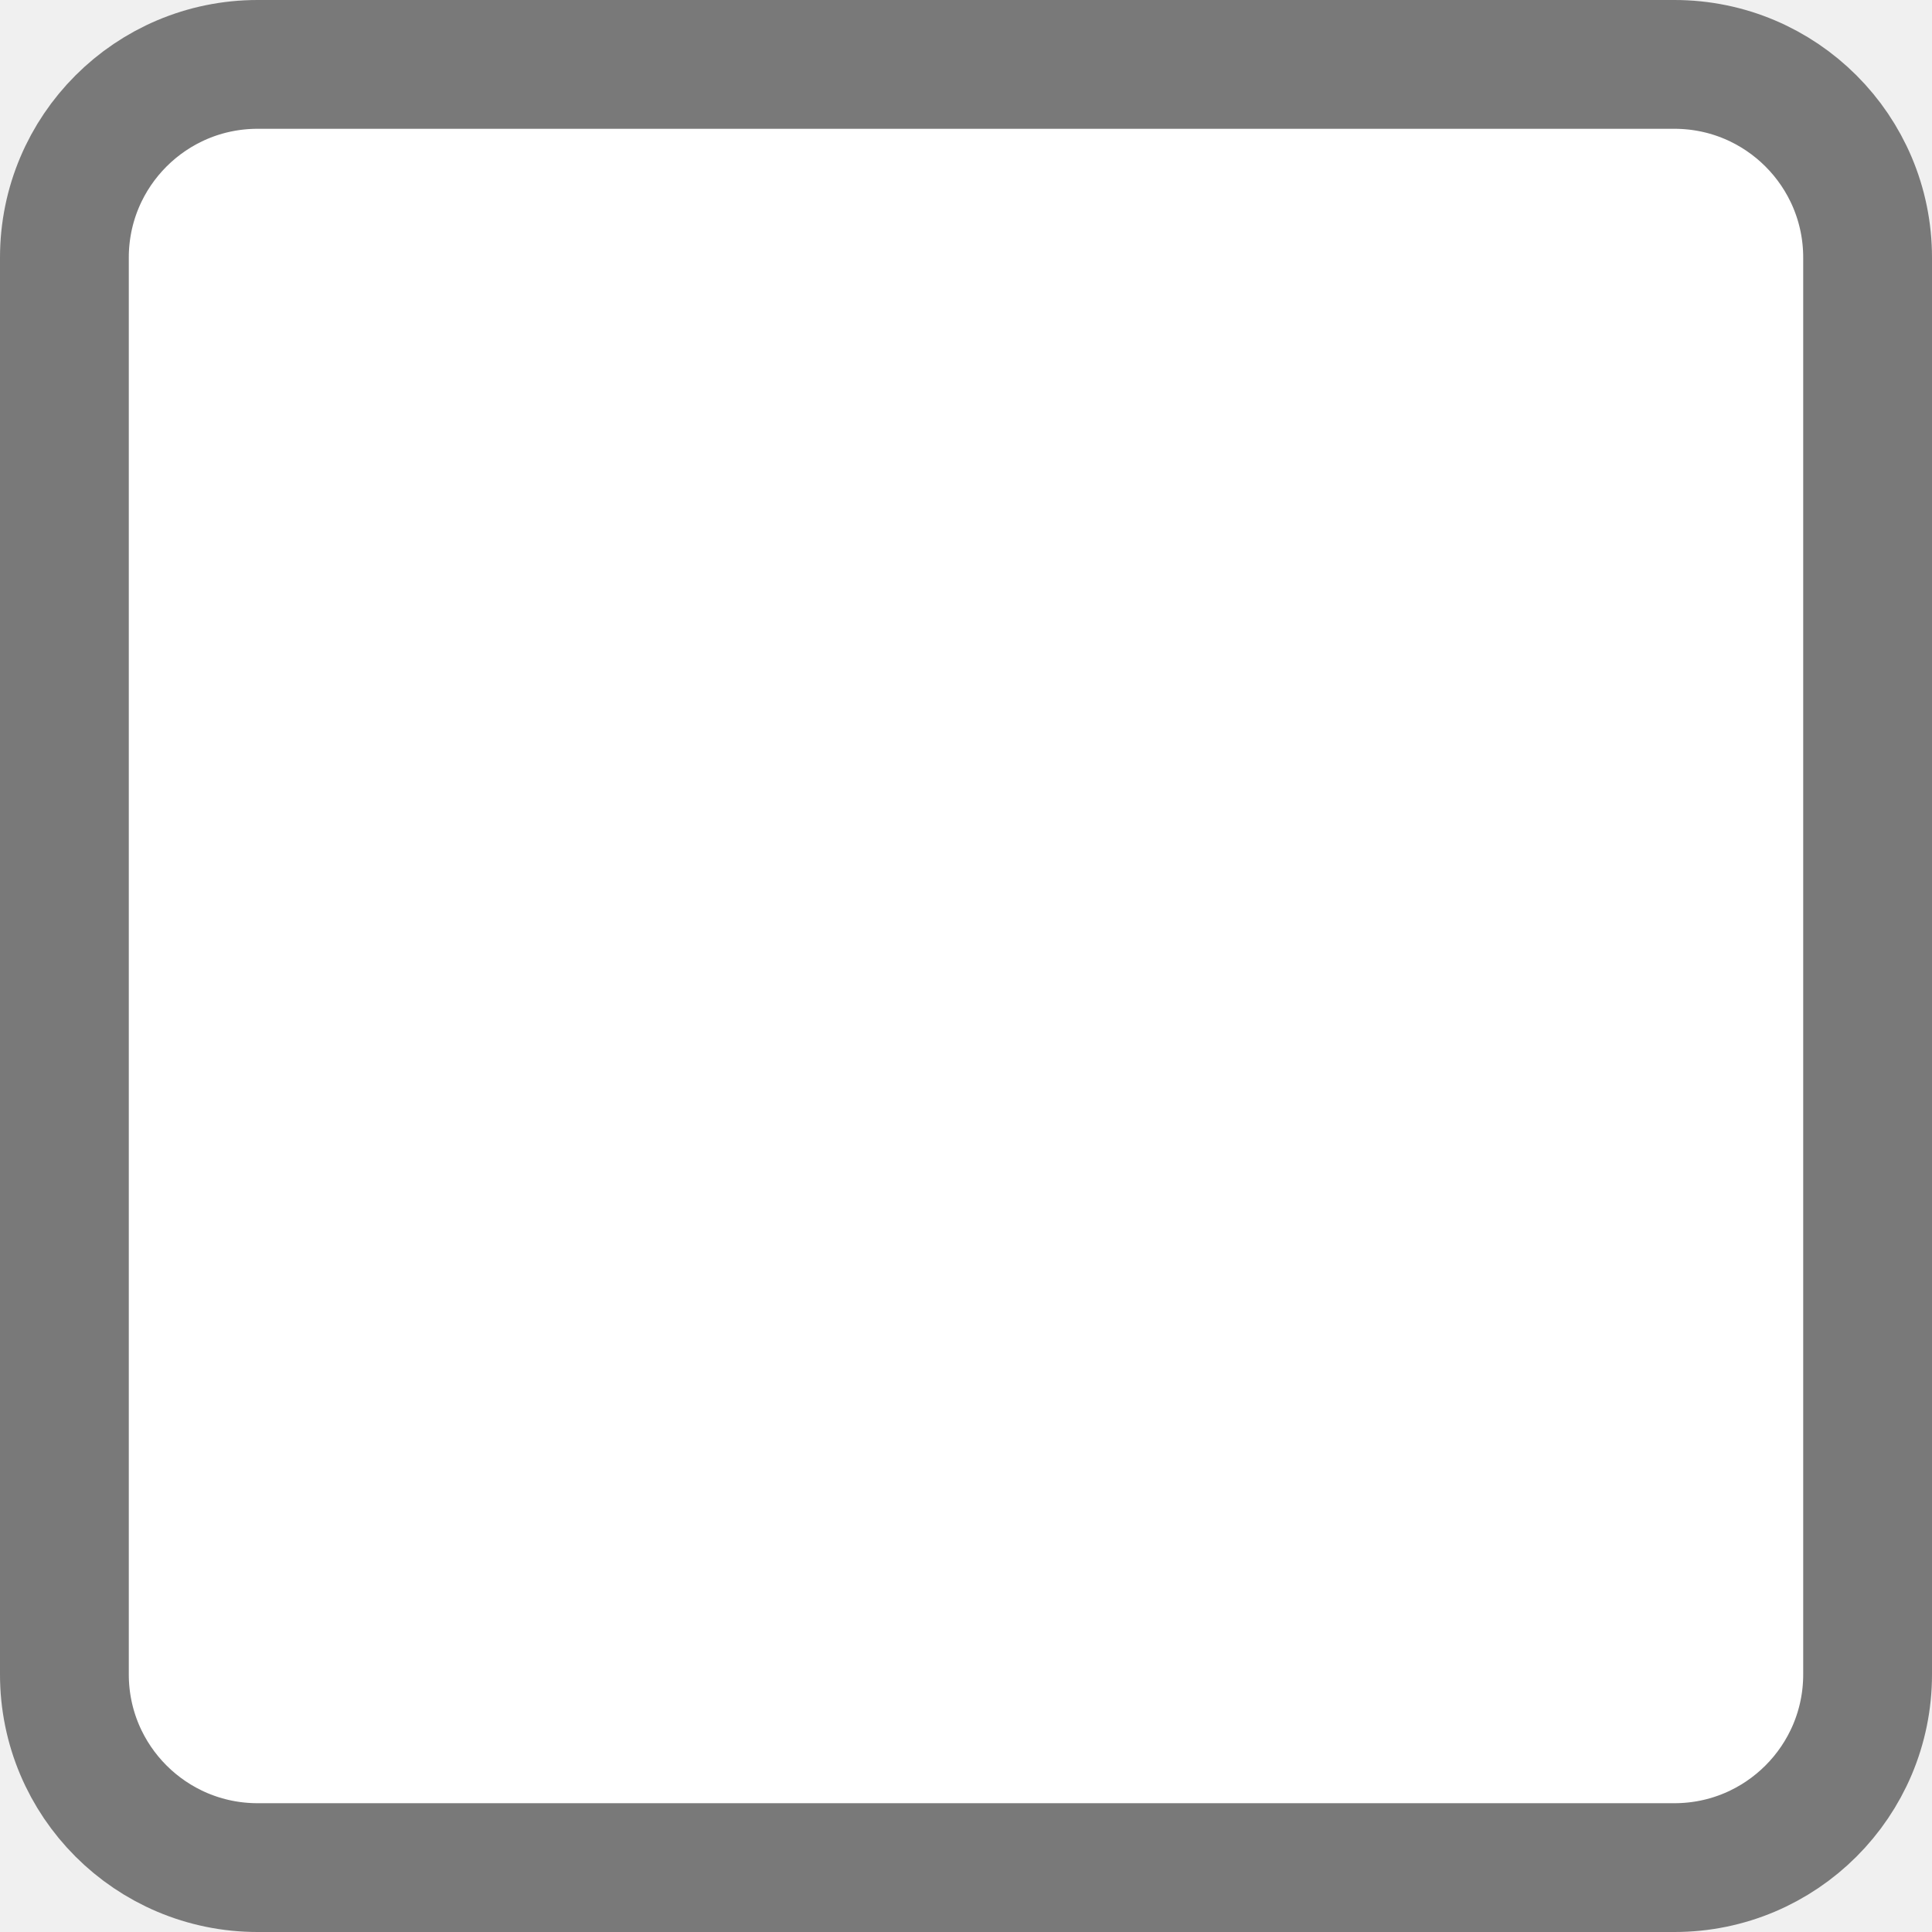
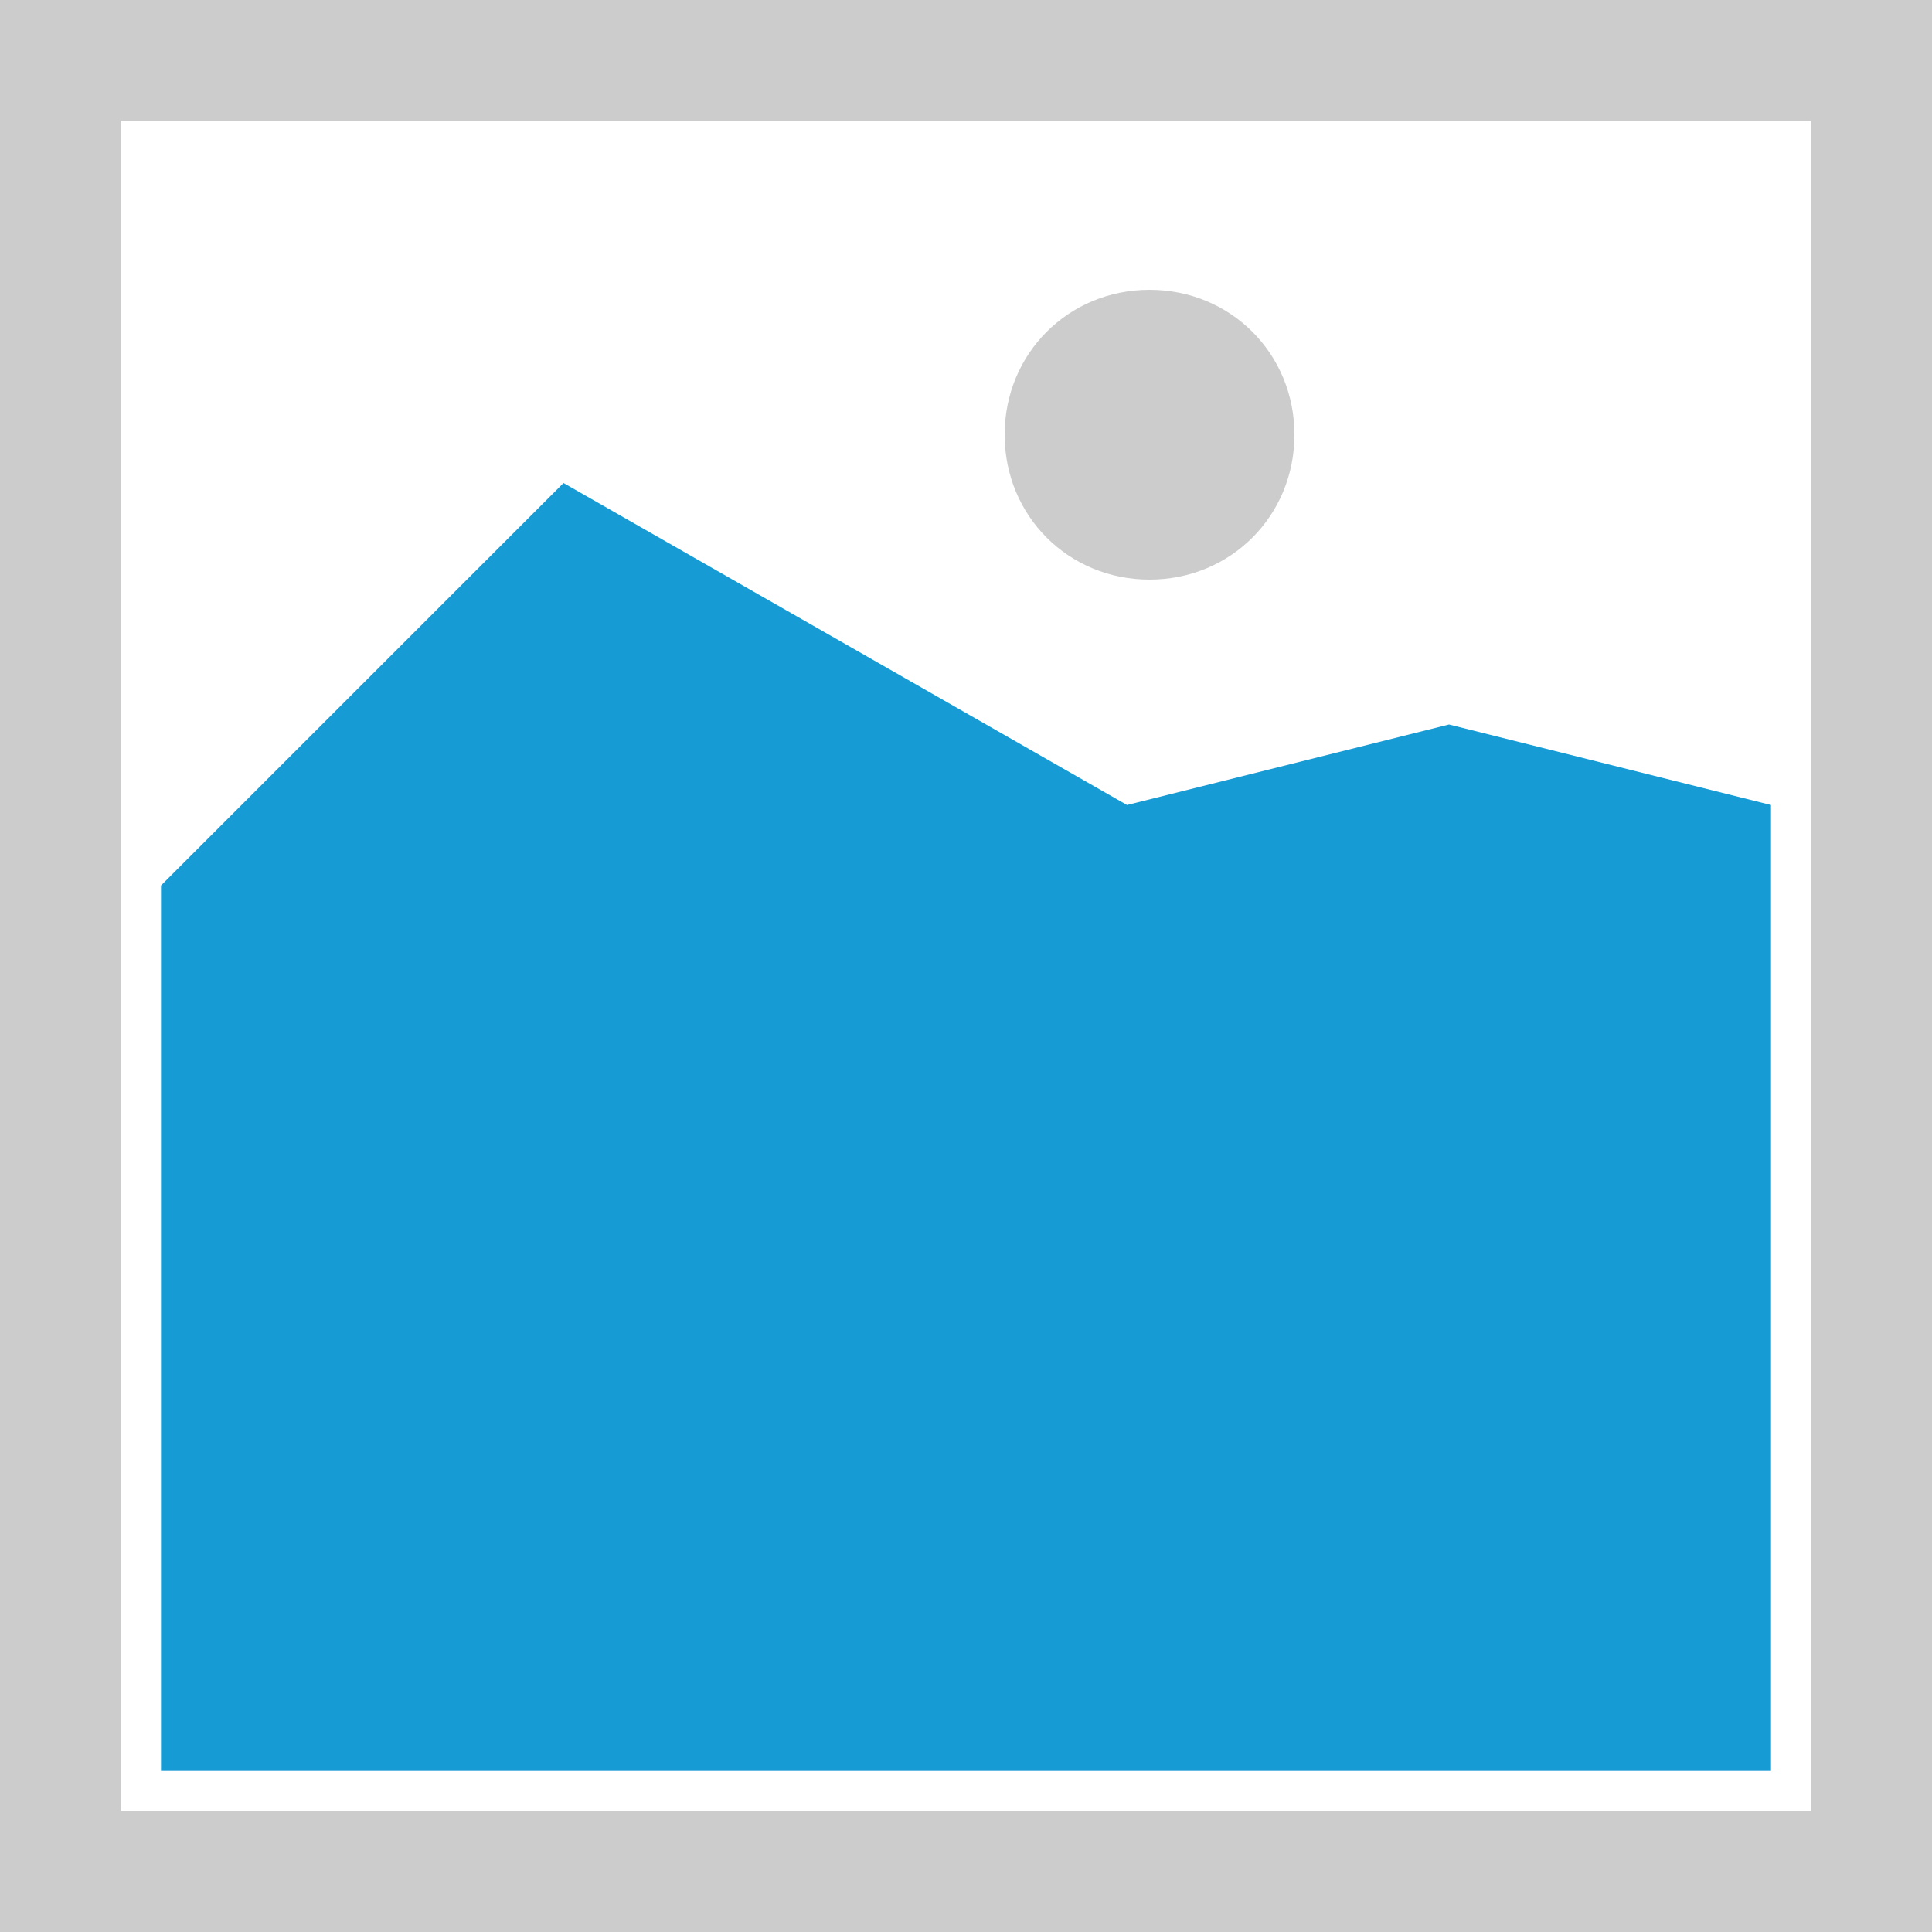
- <svg xmlns="http://www.w3.org/2000/svg" version="1.1" width="15px" height="15px" viewBox="208 207  15 15">
-   <path d="M 208.5 209  A 1.5 1.5 0 0 1 210 207.5 L 221 207.5  A 1.5 1.5 0 0 1 222.5 209 L 222.5 220  A 1.5 1.5 0 0 1 221 221.5 L 210 221.5  A 1.5 1.5 0 0 1 208.5 220 L 208.5 209  Z " fill-rule="nonzero" fill="#ffffff" stroke="none" />
-   <path d="M 208.5 209  A 1.5 1.5 0 0 1 210 207.5 L 221 207.5  A 1.5 1.5 0 0 1 222.5 209 L 222.5 220  A 1.5 1.5 0 0 1 221 221.5 L 210 221.5  A 1.5 1.5 0 0 1 208.5 220 L 208.5 209  Z " stroke-width="1" stroke="#797979" fill="none" />
+ <svg xmlns="http://www.w3.org/2000/svg" version="1.1" width="48px" height="48px">
+   <g transform="matrix(1 0 0 1 -517 0 )">
+     <path d="M 517 0  L 565 0  L 565 48  L 517 48  L 517 0  " fill-rule="nonzero" fill="#cccccc" stroke="none" />
+     <path d="M 520 3  L 562 3  L 562 45  L 520 45  L 520 3  " fill-rule="nonzero" fill="#ffffff" stroke="none" />
+     <path d="M 545.56 14.4  C 543.544 14.4  541.96 12.816  541.96 10.8  C 541.96 8.784  543.544 7.2  545.56 7.2  C 547.576 7.2  549.16 8.784  549.16 10.8  C 549.16 12.816  547.576 14.4  545.56 14.4  " fill-rule="nonzero" fill="#cccccc" stroke="none" />
+     <path d="M 521 44  L 521 22  L 531 12  L 545 20  L 553 18  L 561 20  L 561 44  L 521 44  " fill-rule="nonzero" fill="#169bd5" stroke="none" />
+   </g>
</svg>
